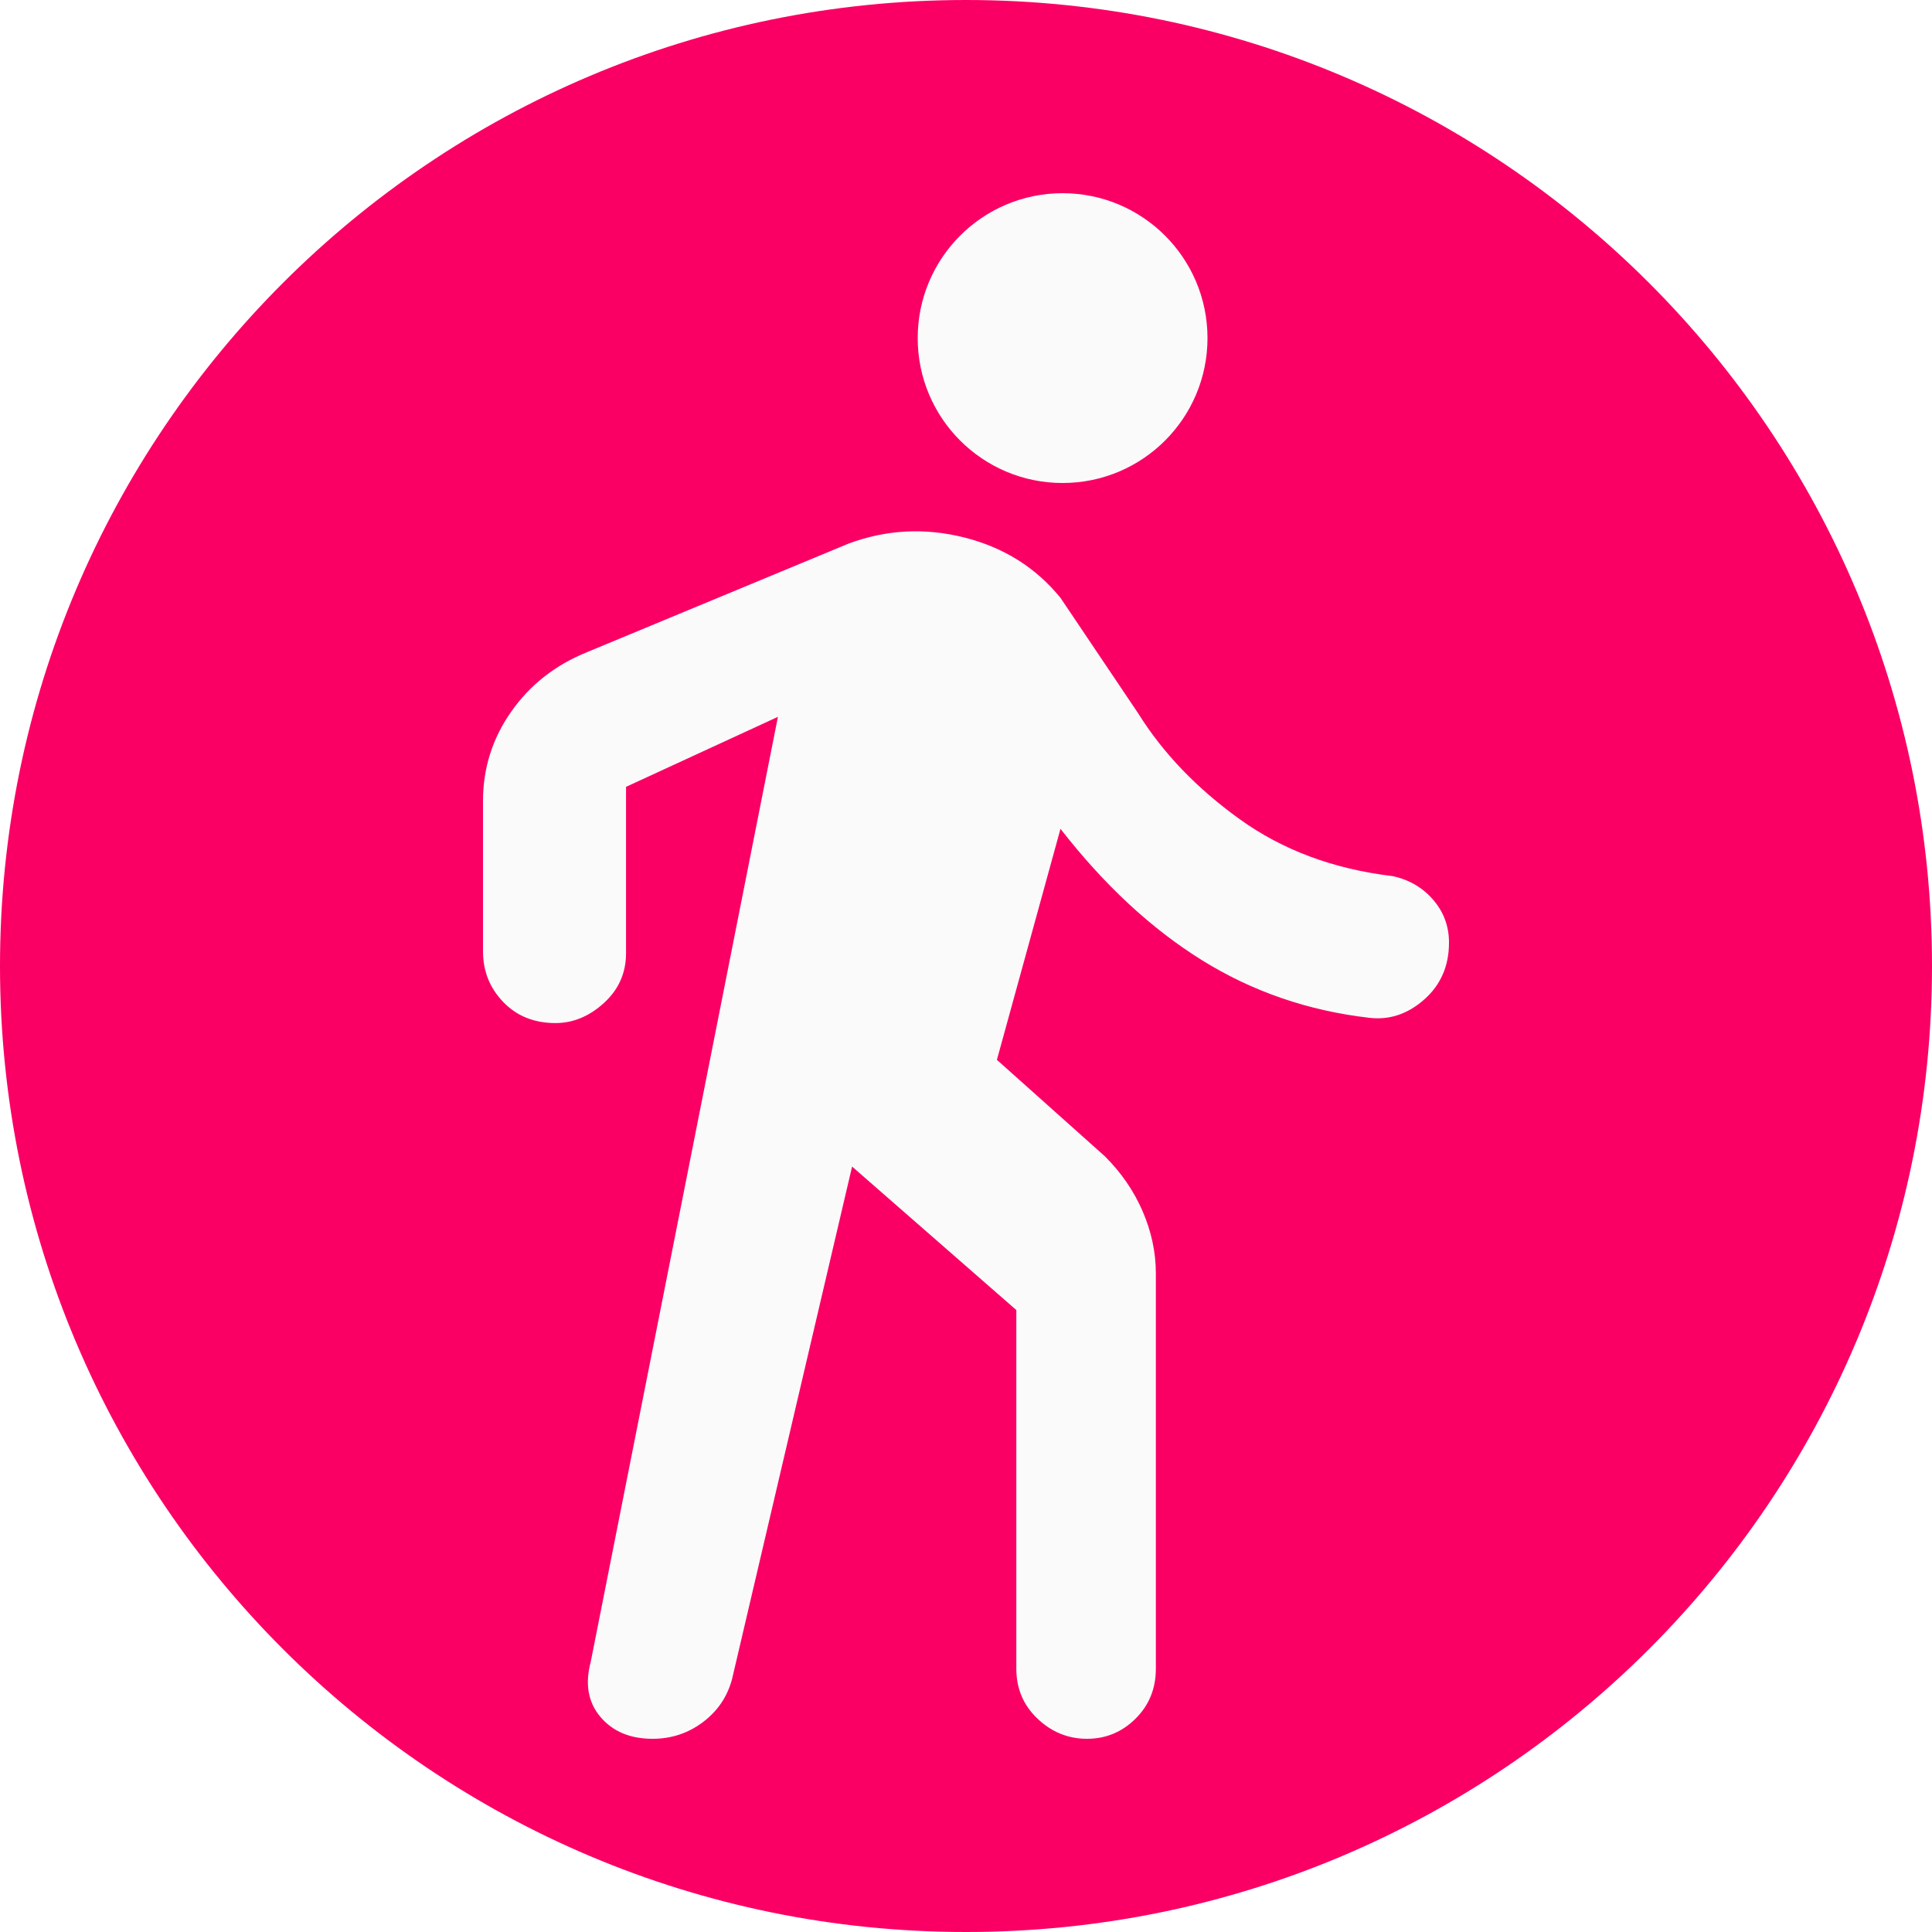
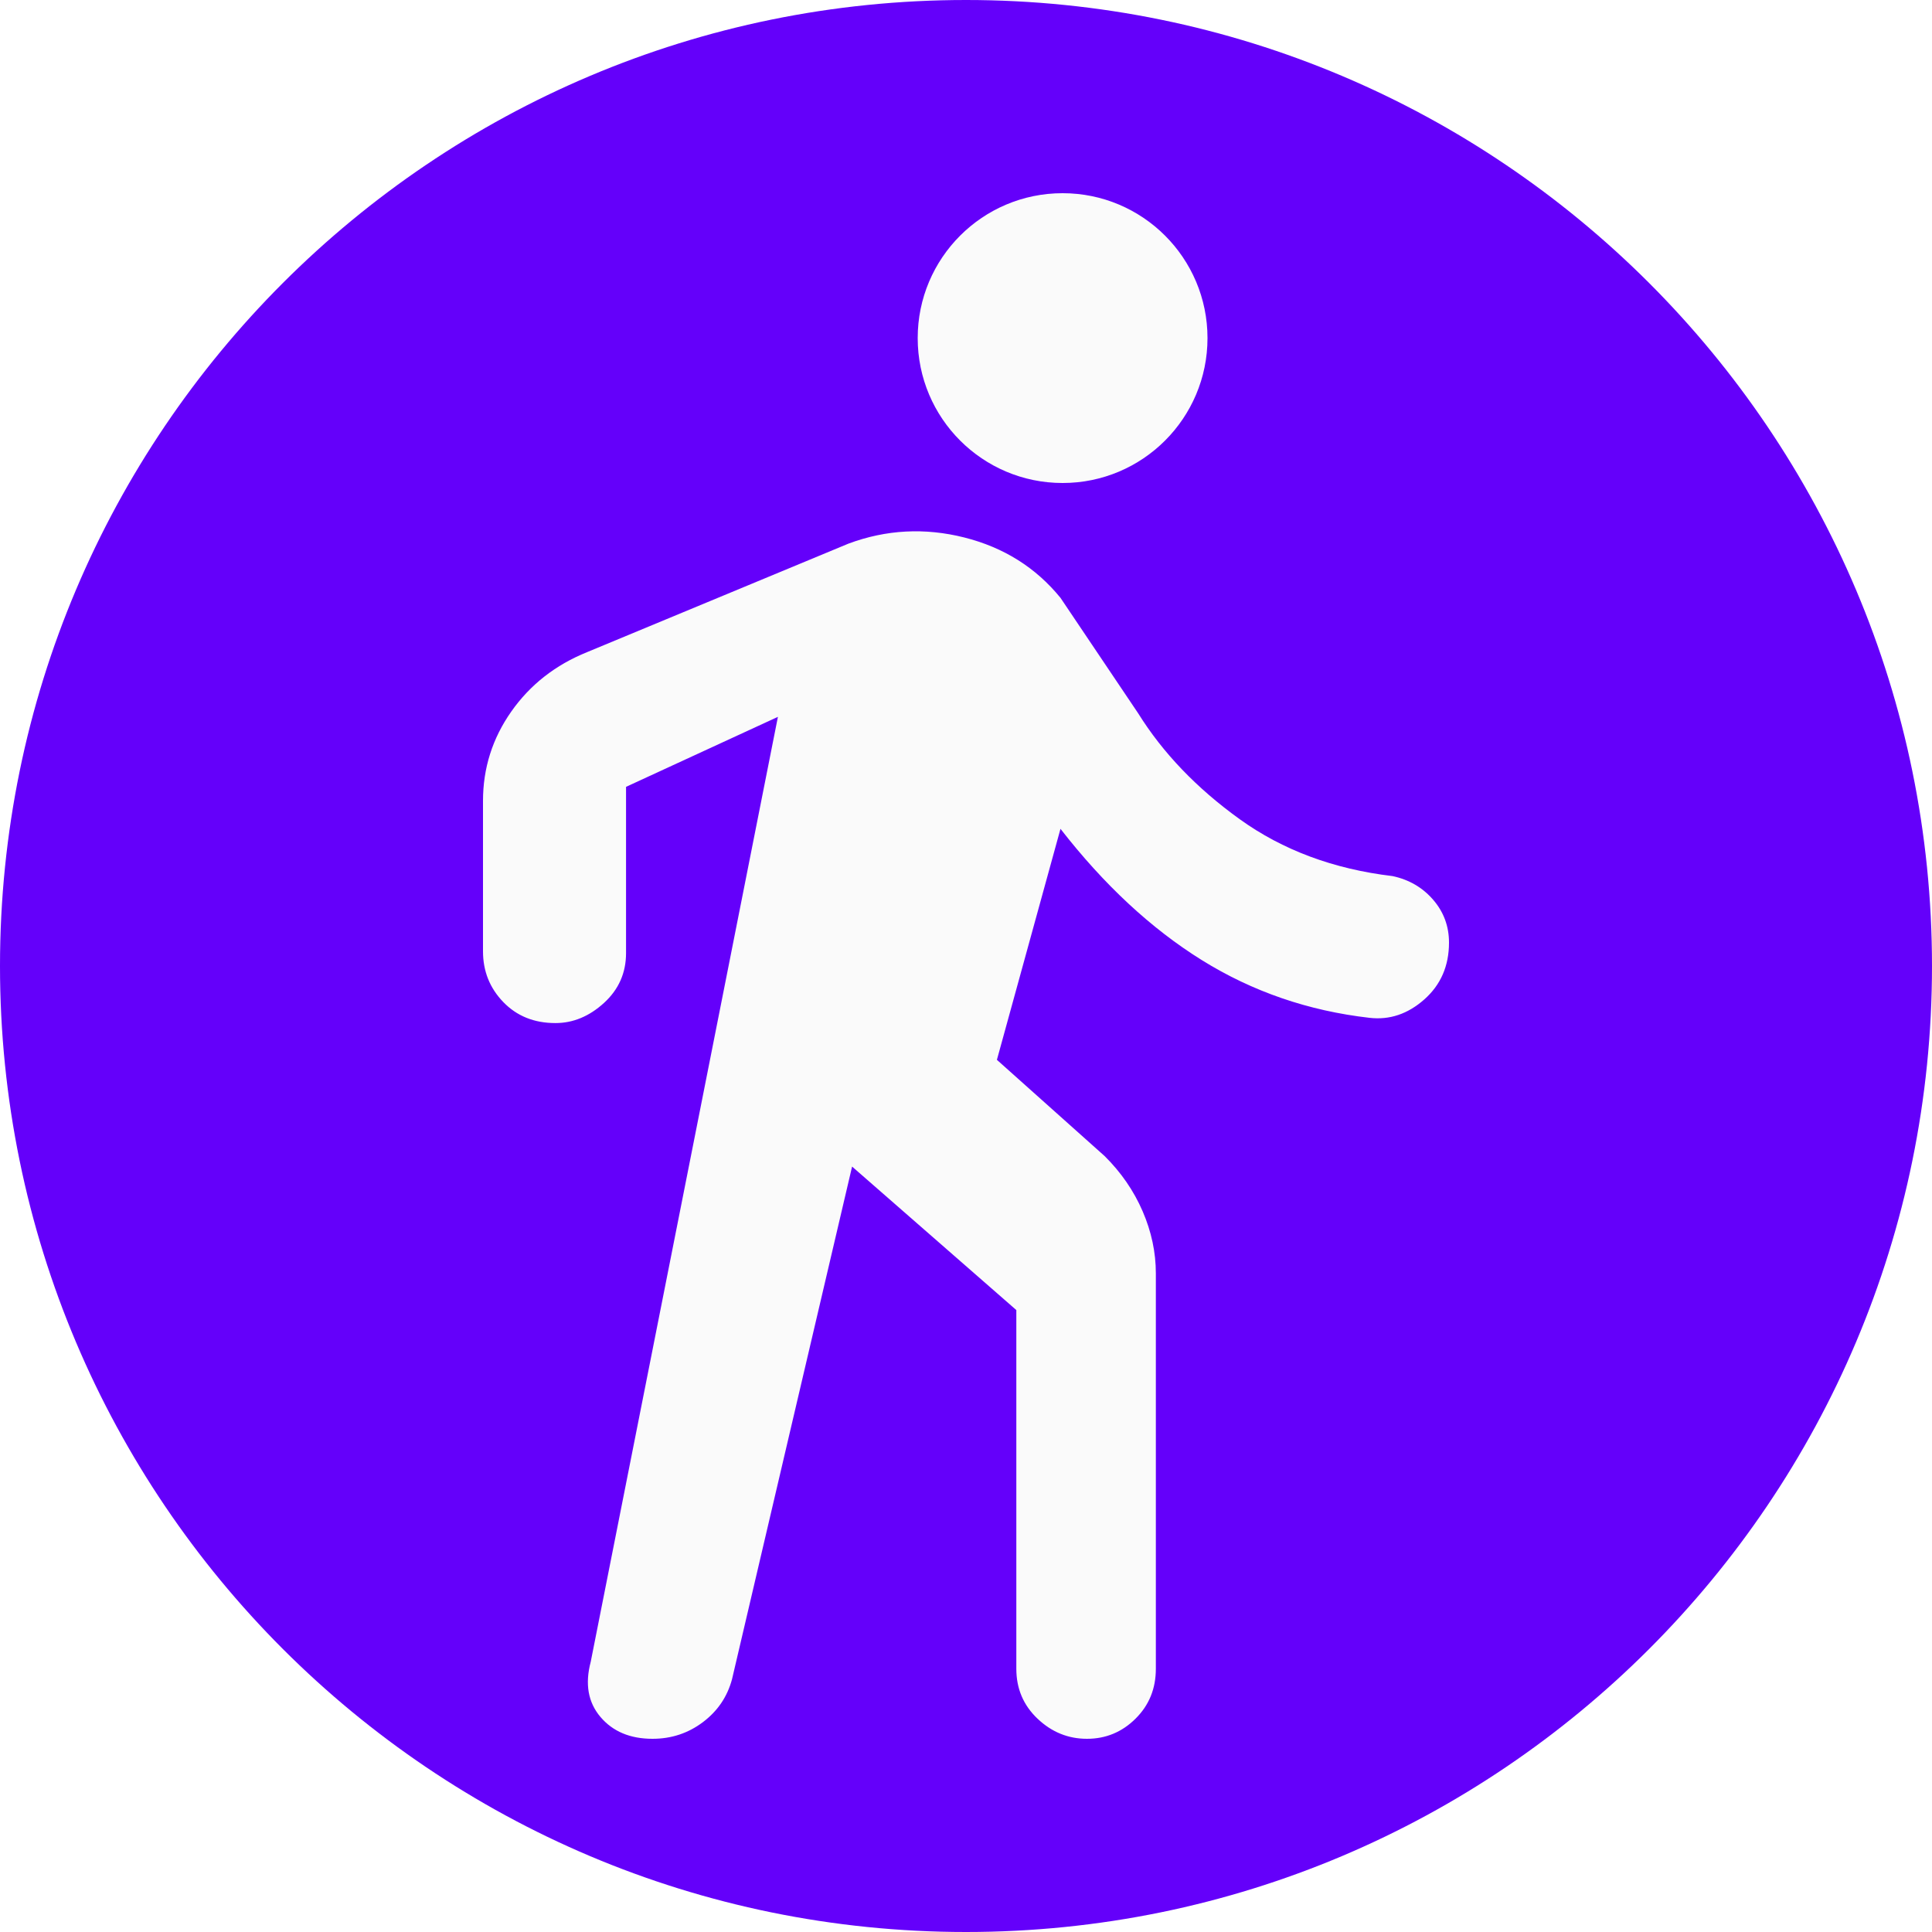
<svg xmlns="http://www.w3.org/2000/svg" viewBox="0 0 200 200">
-   <circle fill="rgb(250 0 100)" cx="100" cy="100" r="100" />
+   <circle fill="rgb(100 0 250)" cx="100" cy="100" r="100" />
  <circle fill="rgb(250 250 250)" cx="110" cy="35" r="15" />
  <path fill="rgb(250 250 250)" d="M67.55 180c-2.315 0-4.113-.755-5.393-2.264-1.279-1.51-1.615-3.412-1.005-5.707L80.53 74.207l-15.722 7.246v17.209c0 2.053-.762 3.774-2.285 5.163-1.524 1.389-3.199 2.083-5.028 2.083-2.193 0-3.991-.724-5.393-2.173-1.401-1.45-2.102-3.201-2.102-5.254V82.902c0-3.382.975-6.461 2.925-9.239 1.95-2.778 4.57-4.831 7.861-6.159l27.057-11.232c3.9-1.449 7.891-1.66 11.974-.634 4.083 1.027 7.404 3.11 9.964 6.25l8.043 11.956c2.56 4.106 6.064 7.76 10.512 10.96 4.449 3.2 9.72 5.163 15.814 5.888 1.706.362 3.108 1.177 4.205 2.445 1.097 1.268 1.645 2.748 1.645 4.438 0 2.416-.853 4.378-2.559 5.888-1.707 1.509-3.596 2.143-5.668 1.902-6.337-.725-12.126-2.717-17.367-5.978-5.241-3.261-10.116-7.79-14.625-13.587l-6.582 23.913 11.152 9.963c1.706 1.691 3.016 3.593 3.931 5.706.914 2.114 1.371 4.257 1.371 6.431v40.941c0 2.053-.701 3.774-2.103 5.163-1.401 1.389-3.077 2.083-5.027 2.083-1.95 0-3.656-.694-5.119-2.083-1.463-1.389-2.194-3.11-2.194-5.163v-37.136l-17.002-14.855-12.431 53.078c-.488 1.811-1.493 3.291-3.016 4.438C71.237 179.426 69.5 180 67.55 180Z" />
</svg>
